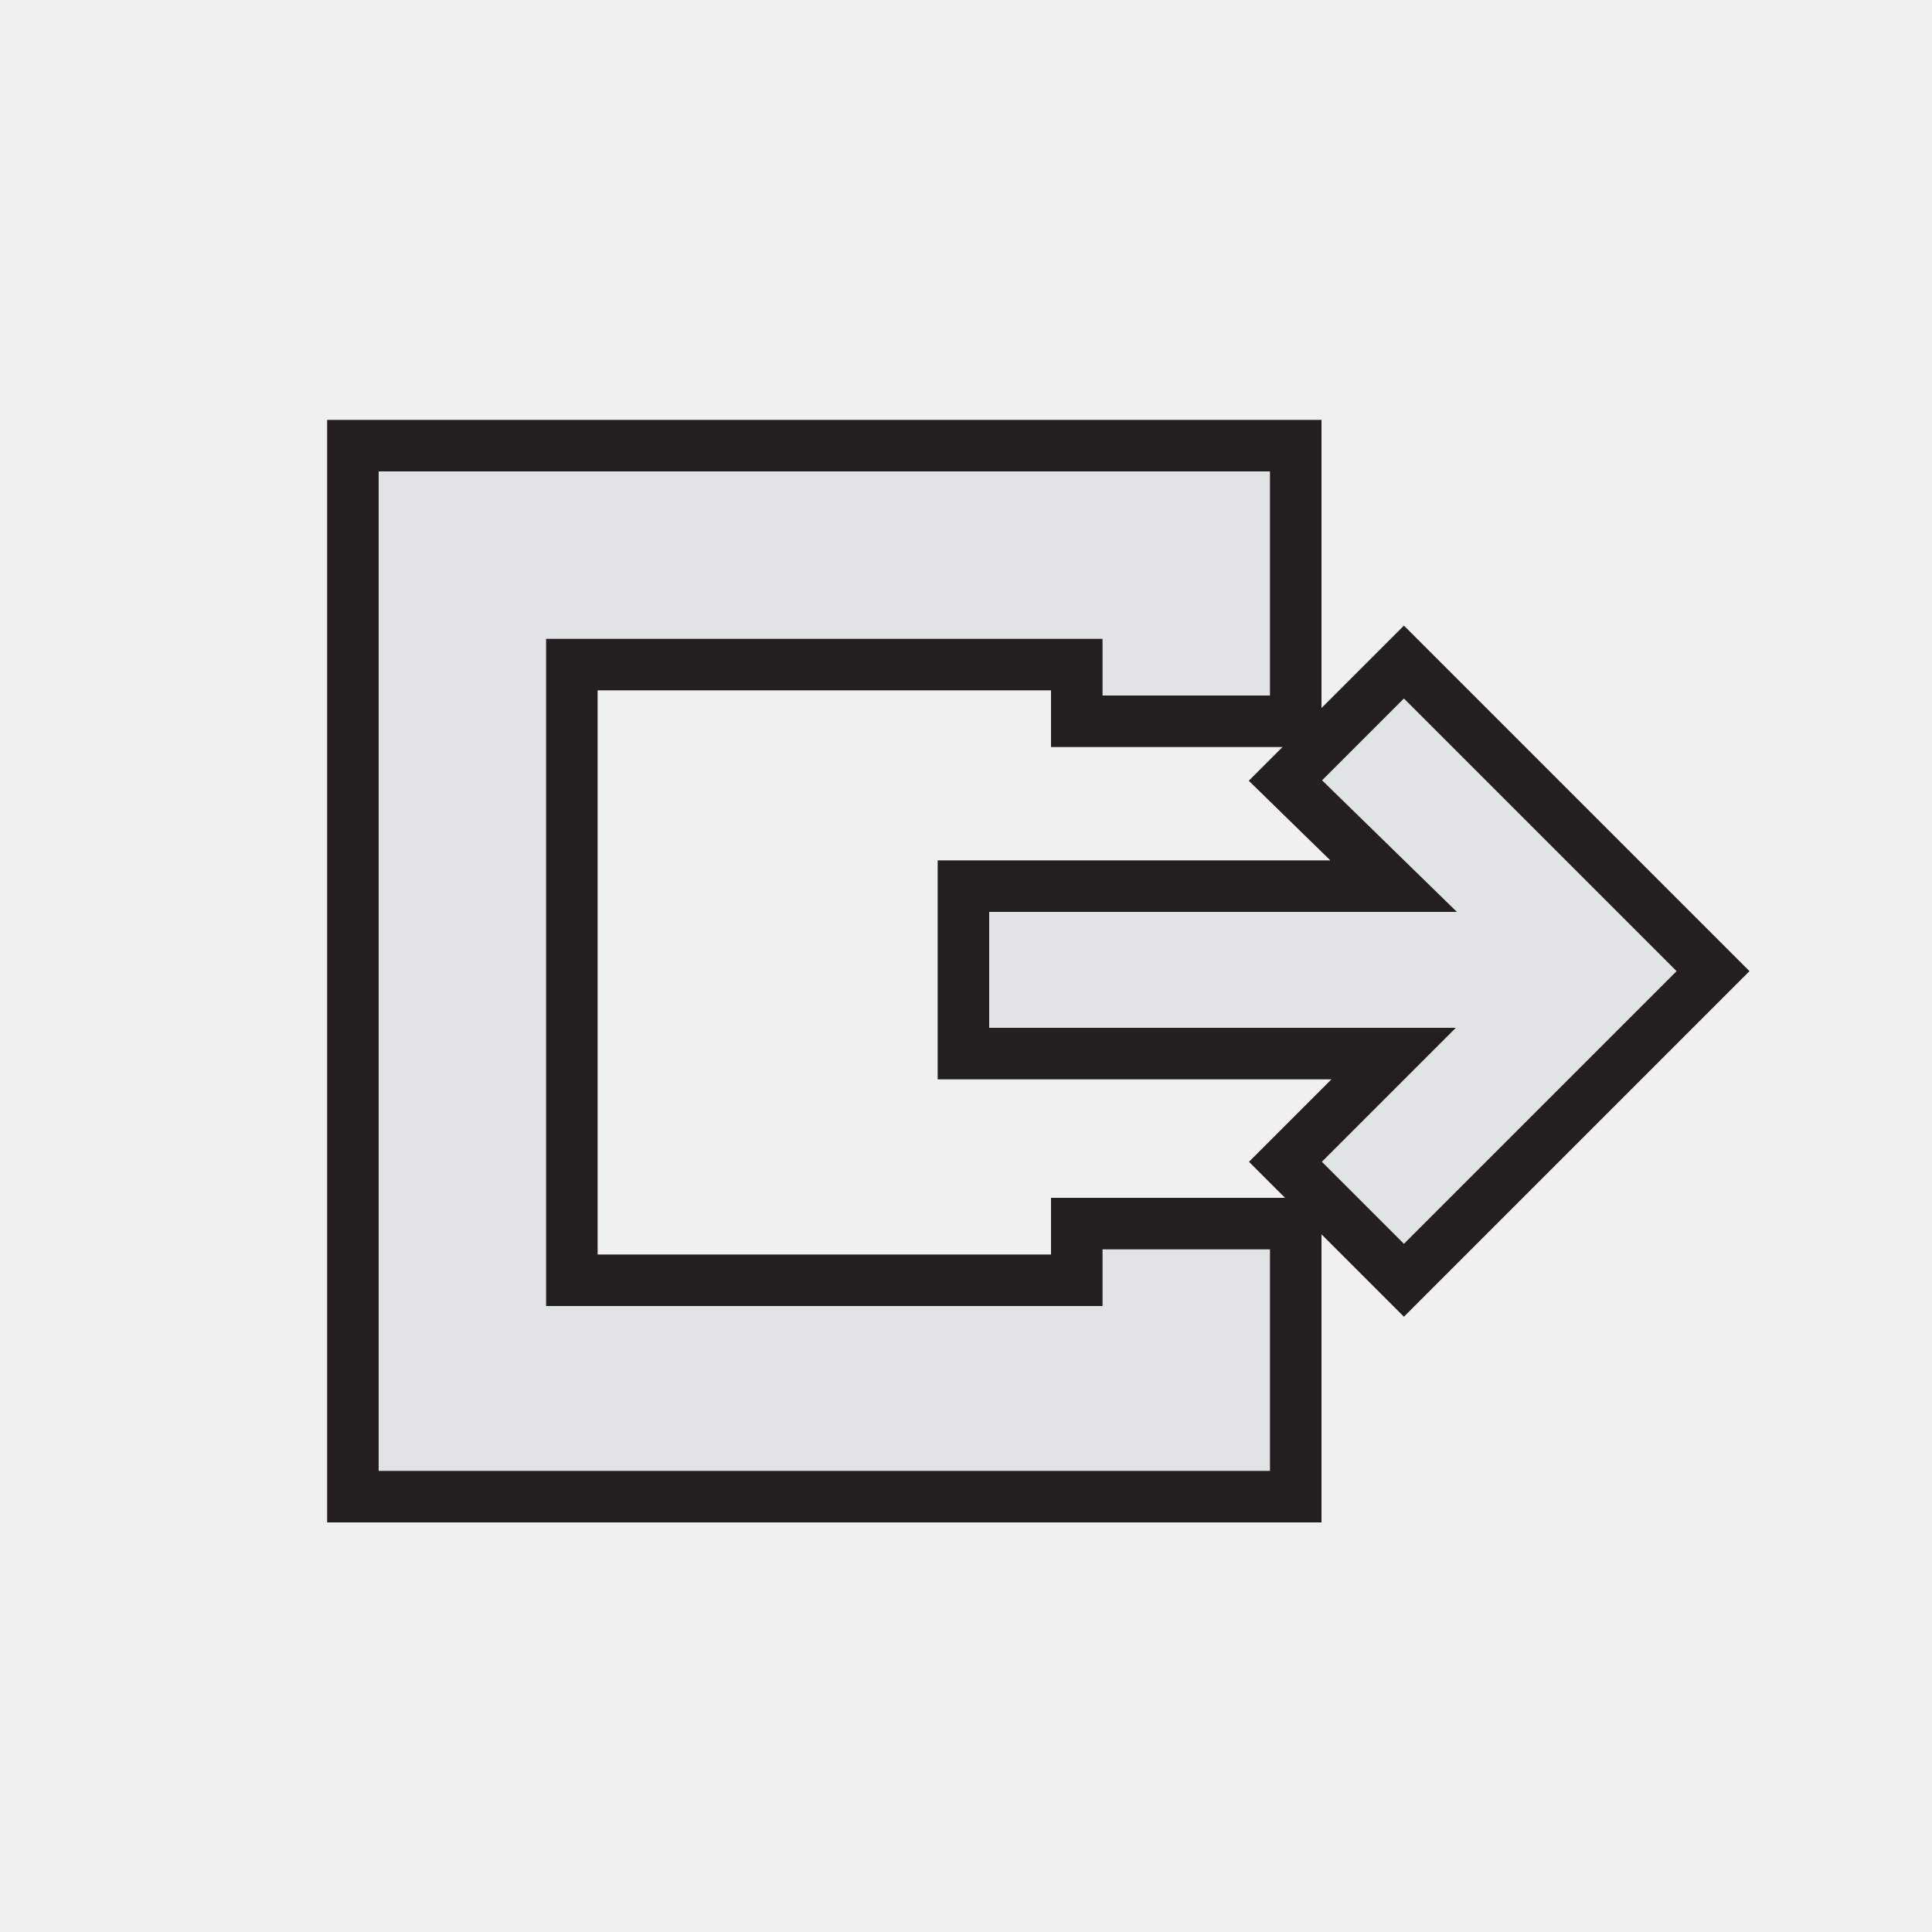
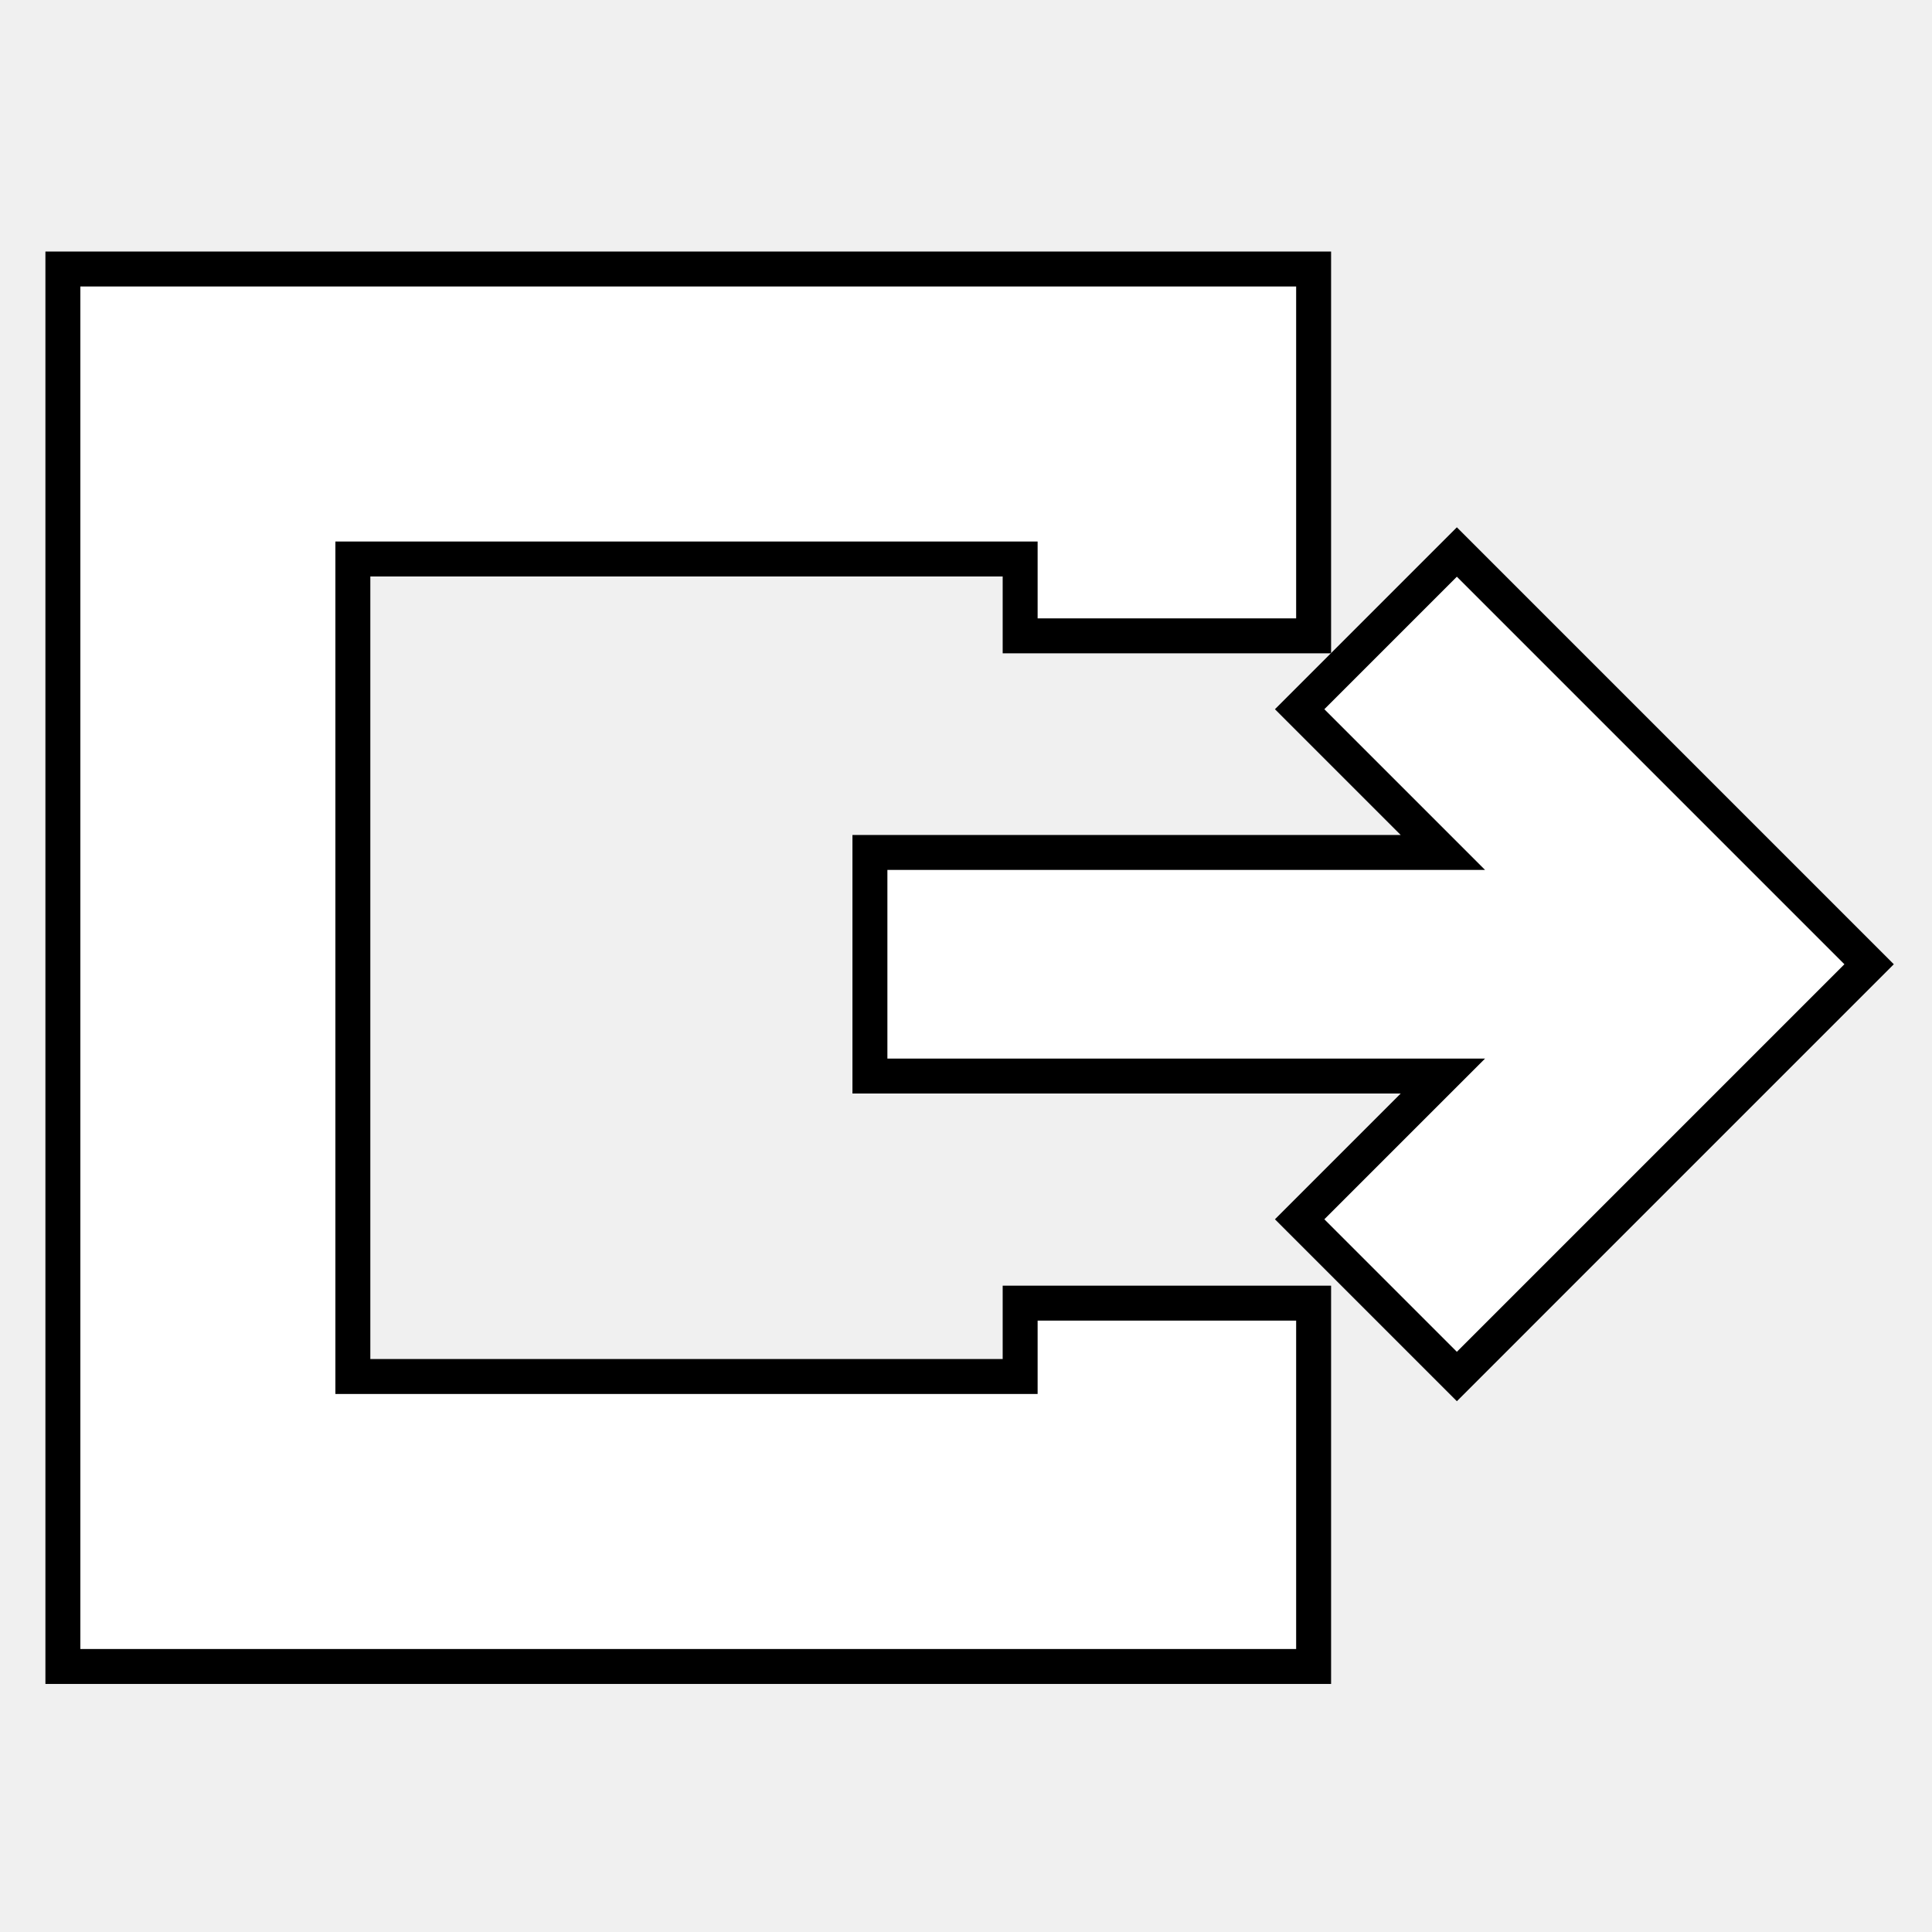
- <svg xmlns="http://www.w3.org/2000/svg" version="1.1" id="Layer_1" x="0px" y="0px" viewBox="-922 503 75 75" style="enable-background:new -922 503 75 75;" xml:space="preserve">
+ <svg xmlns="http://www.w3.org/2000/svg" version="1.1" id="Layer_1" x="0px" y="0px" viewBox="-98.5 140.3 55.3 55.3" style="enable-background:new -98.5 140.3 55.3 55.3;" xml:space="preserve">
  <style type="text/css">
- 	.st0{fill:#E2E3E4;}
- 	.st1{fill:#231F20;}
- 	.st2{fill:#E2E3E4;stroke:#231F20;stroke-width:2;stroke-miterlimit:10;}
+ 	.st0{fill:#FFFFFF;stroke:#000000;stroke-miterlimit:10;}
</style>
  <g>
-     <polygon class="st0" points="-908.2,561.1 -908.2,520.3 -871.7,520.3 -871.7,531 -880.2,531 -880.2,528.8 -899.7,528.8    -899.7,552.7 -880.2,552.7 -880.2,550.5 -871.7,550.5 -871.7,561.1  " />
-     <path class="st1" d="M-872.7,521.3v8.7h-6.5v-2.2h-21.6v25.9h21.6v-2.2h6.5v8.6h-34.6v-38.8H-872.7 M-870.7,519.3h-2h-34.6h-2v2   v38.8v2h2h34.6h2v-2v-8.6v-2h-2h-6.5h-2v2v0.2h-17.6v-21.9h17.6v0.2v2h2h6.5h2v-2v-8.7V519.3L-870.7,519.3z" />
+     <polygon class="st0" points="-96.7,188 -96.7,148 -60.9,148 -60.9,158.5 -69.3,158.5 -69.3,156.3 -88.4,156.3 -88.4,179.7    -69.3,179.7 -69.3,177.6 -60.9,177.6 -60.9,188  " />
  </g>
-   <path class="st2" d="M-867.9,537.4h-16.7v6.5h16.7l-4.2,4.2l4.6,4.6l12-12l-12-12l-4.6,4.6L-867.9,537.4z" />
+   <path class="st0" d="M-57.2,164.7h-16.4v6.4h16.4l-4.1,4.1l4.5,4.5l11.8-11.8l-11.8-11.8l-4.5,4.5L-57.2,164.7z" />
</svg>
